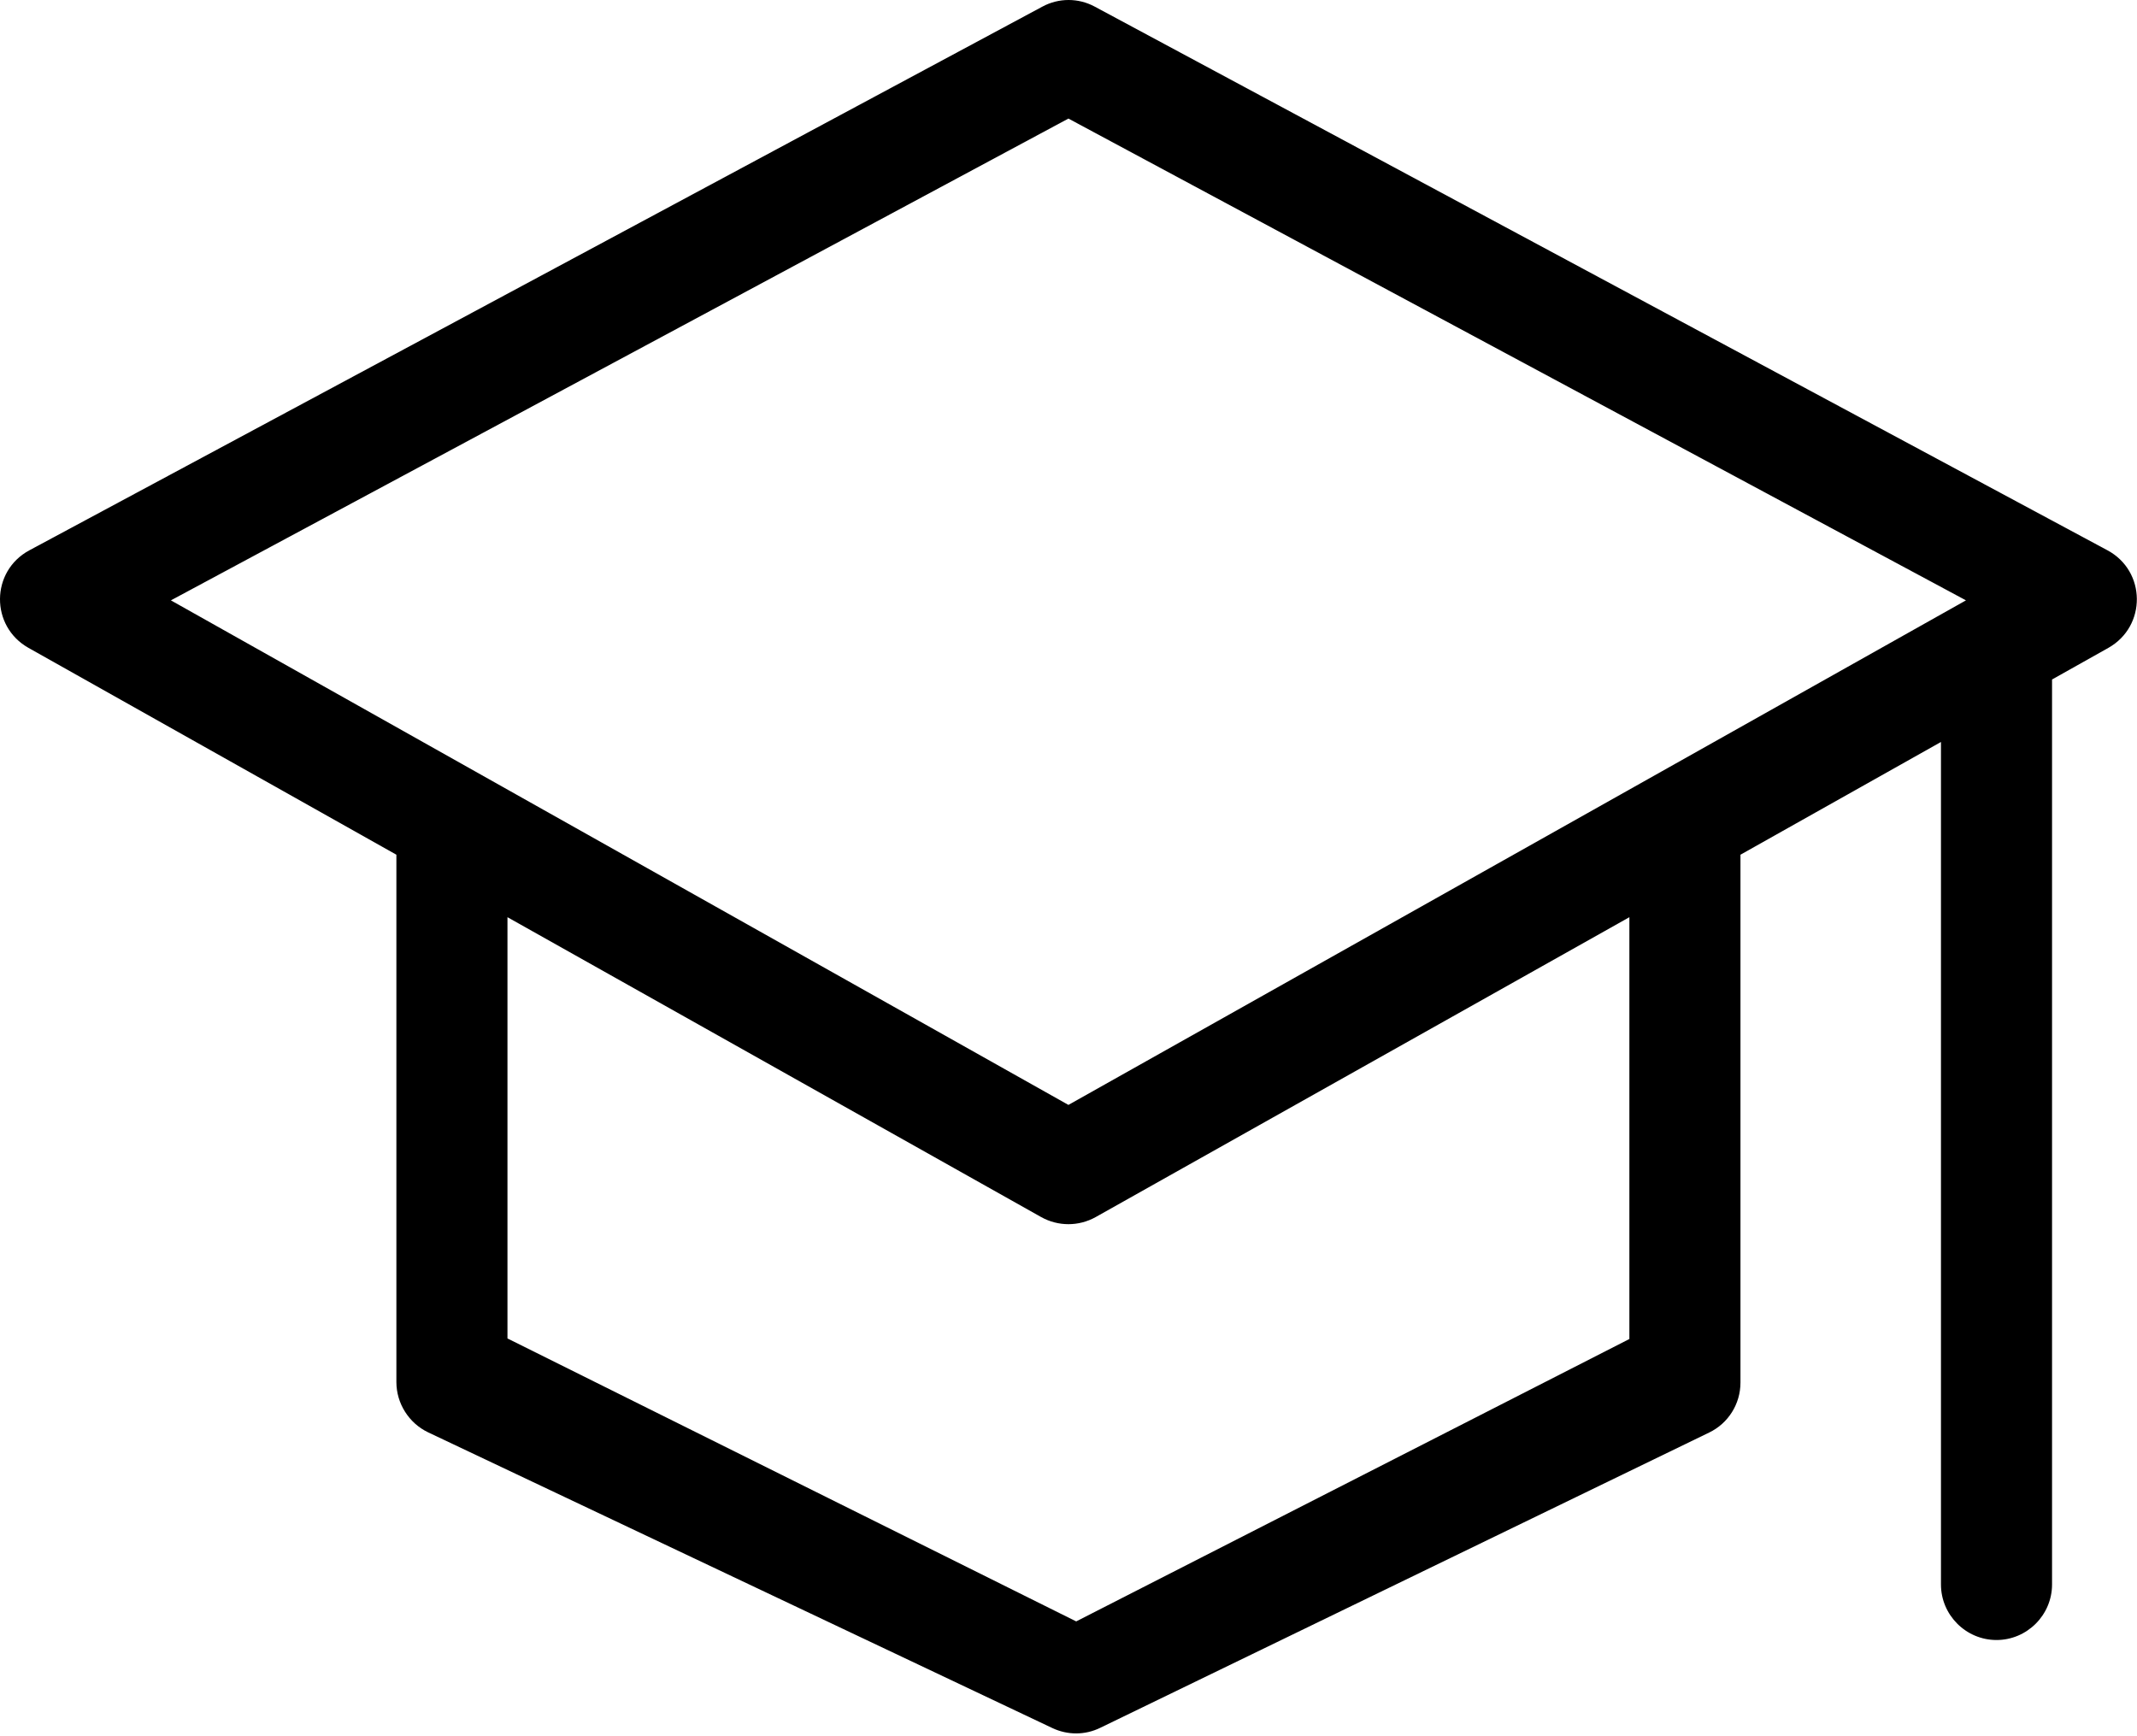
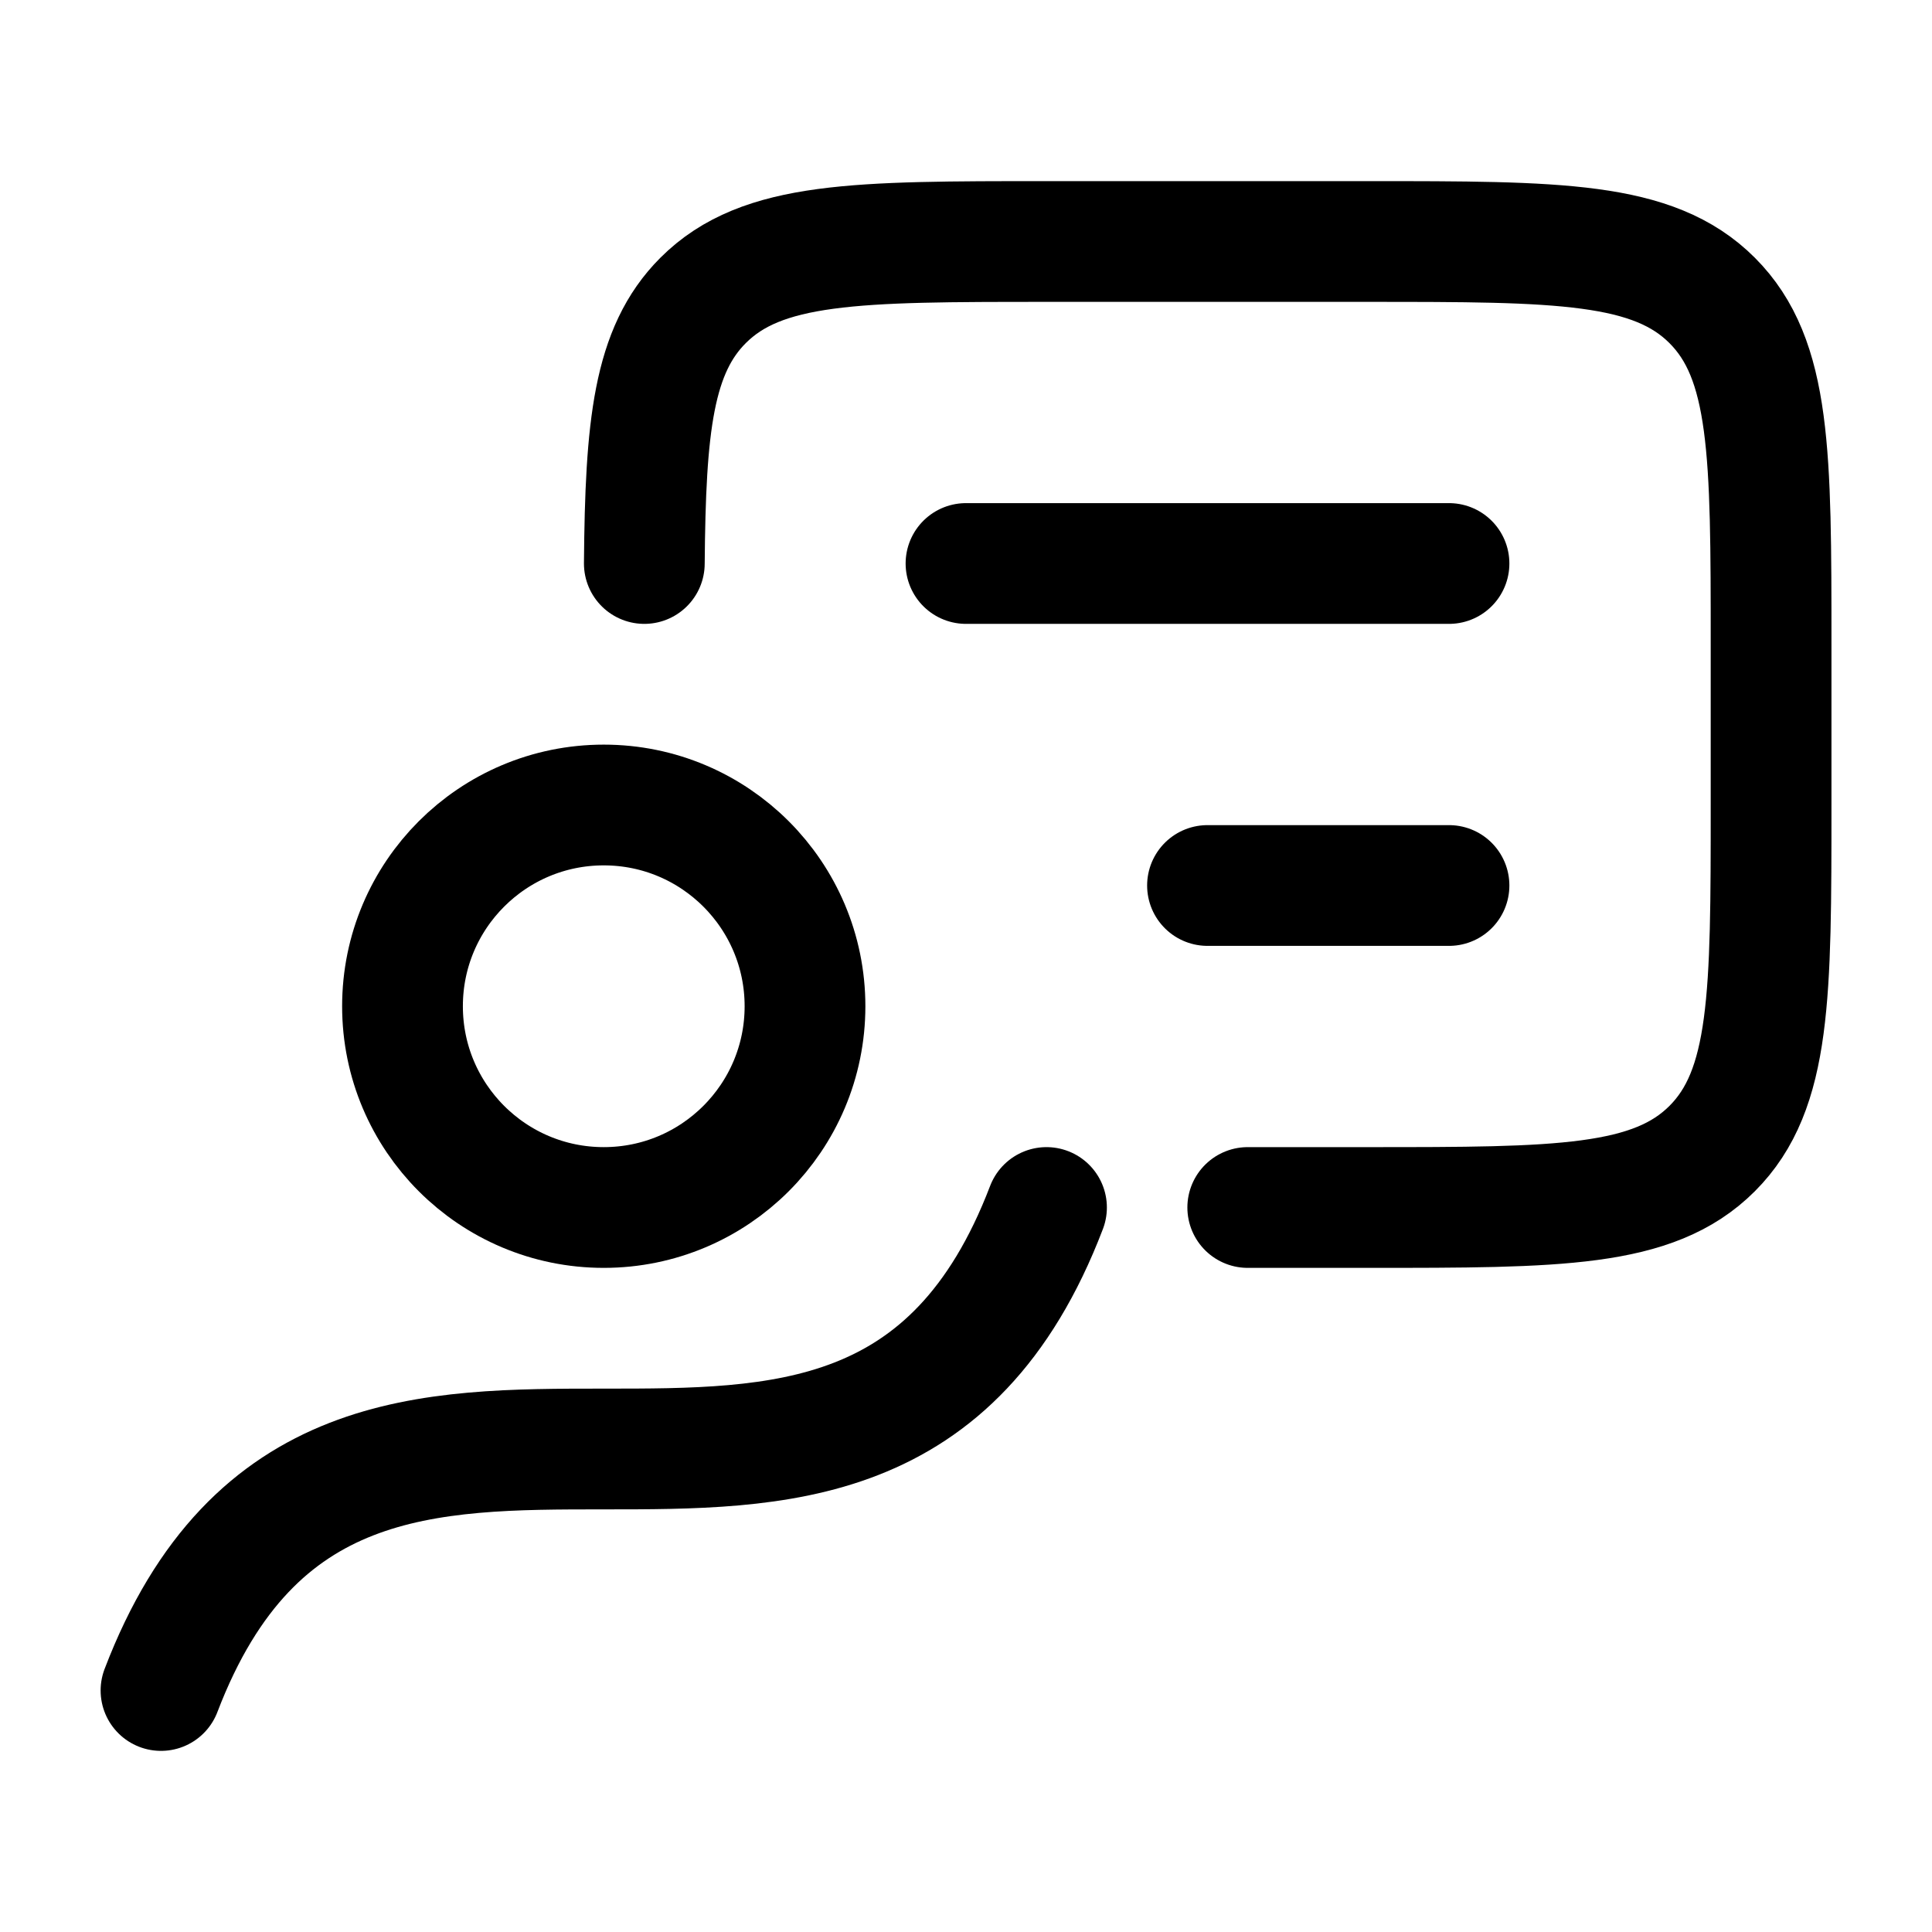
- <svg xmlns="http://www.w3.org/2000/svg" width="100%" height="100%" viewBox="0 0 788 640" version="1.1" xml:space="preserve" style="fill-rule:evenodd;clip-rule:evenodd;stroke-linejoin:round;stroke-miterlimit:2;">
-   <g transform="matrix(1,0,0,1,-118.028,-192.41)">
-     <path d="M895.181,395.366L521.728,194.867C515.686,191.59 508.416,191.59 502.374,194.867L128.819,395.366C114.586,403.046 114.381,423.322 128.512,431.309L264.192,507.597L264.192,702.054C264.192,709.939 268.8,717.21 275.866,720.589L506.061,829.645C511.693,832.307 518.144,832.307 523.776,829.542L748.237,720.691C755.302,717.312 759.808,710.144 759.808,702.259L759.808,507.597L833.741,466.022L833.741,776.704C833.741,787.968 842.957,797.184 854.221,797.184C865.485,797.184 874.701,787.968 874.701,776.704L874.701,442.982L895.488,431.309C909.619,423.322 909.414,403.046 895.181,395.366ZM718.848,686.182L514.867,790.323L305.152,685.978L305.152,530.637L501.965,641.229C508.211,644.71 515.789,644.71 522.035,641.229L718.848,530.637L718.848,686.182ZM512,599.859L181.043,413.798L512,236.134L842.957,413.798L512,599.859Z" style="fill-rule:nonzero;" />
+ <svg xmlns="http://www.w3.org/2000/svg" width="24px" height="24px" viewBox="0 0 24 24">
+   <g fill="none" stroke="currentColor" stroke-linecap="round" stroke-linejoin="round" stroke-width="1.5">
+     <path d="M13 15c-2.292 6-8.708 0-11 6m13.5-6h1.501c2.357 0 3.536 0 4.268-.732s.732-1.911.732-4.268V8c0-2.357 0-3.536-.732-4.268S19.36 3 17.001 3h-4c-2.357 0-3.535 0-4.267.732c-.62.62-.716 1.561-.73 3.268" />
+     <circle cx="7.5" cy="12.5" r="2.5" />
+     <path d="M12 7h6m0 4h-3" />
  </g>
</svg>
